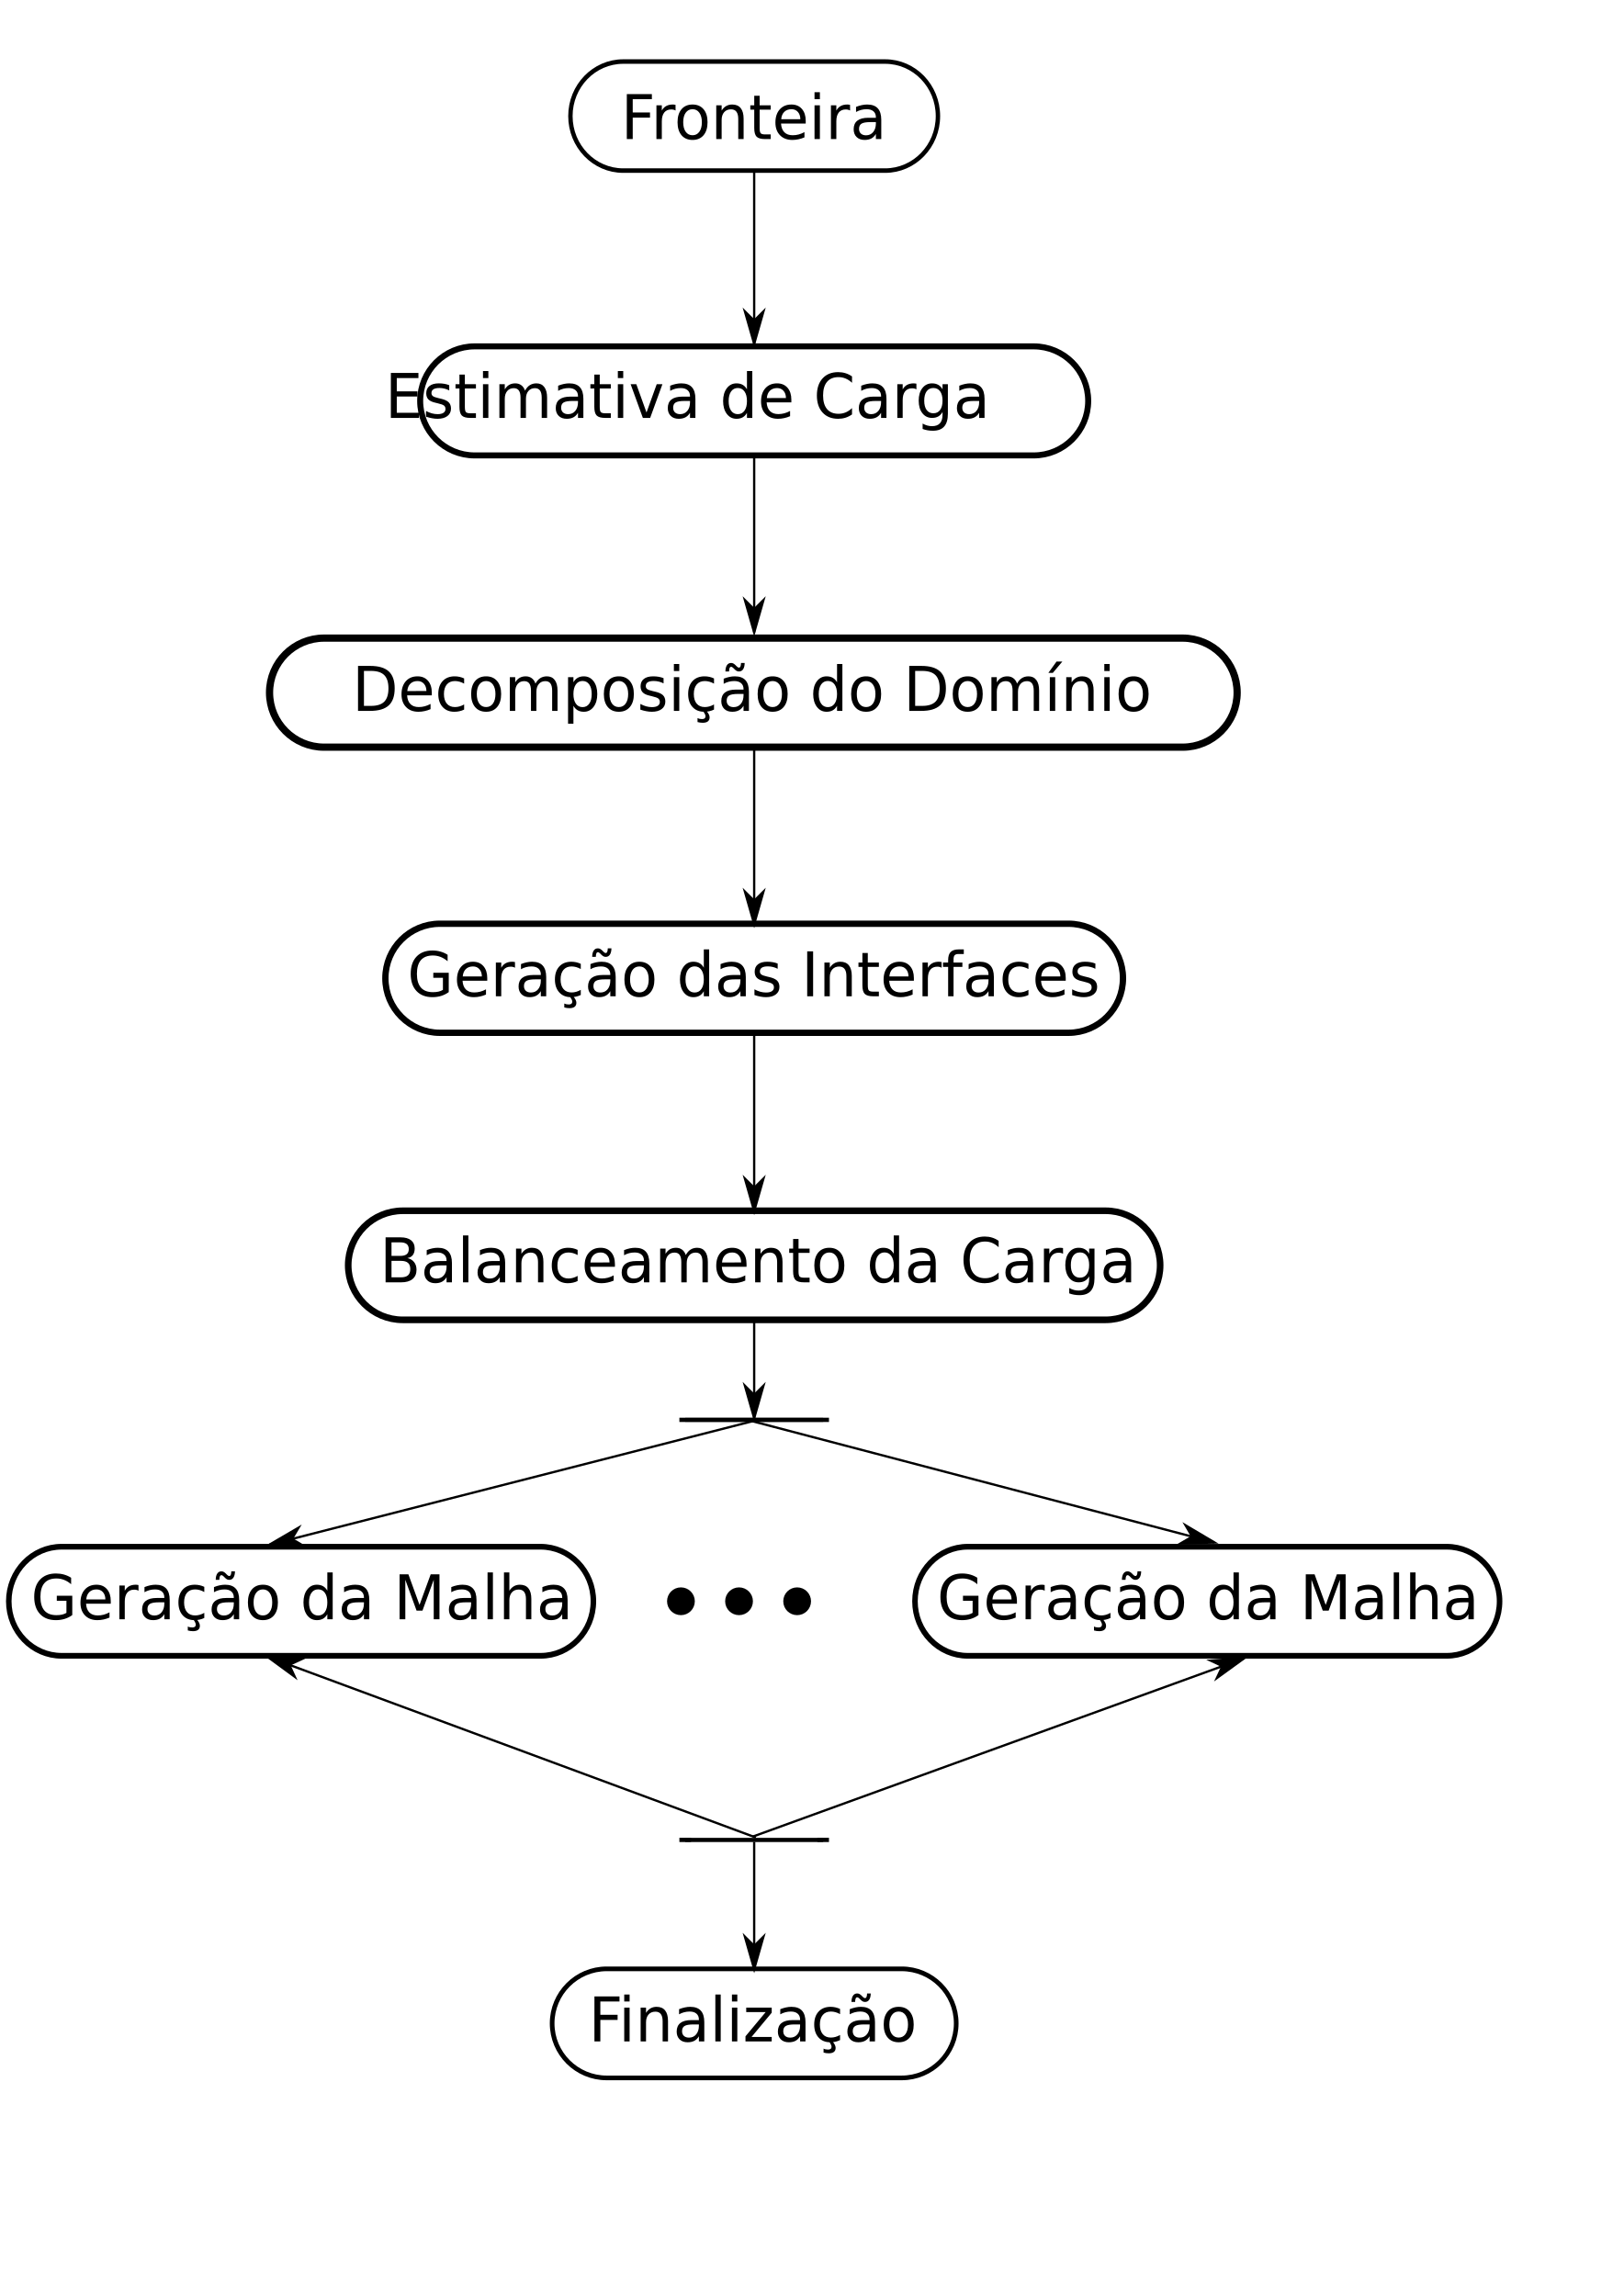
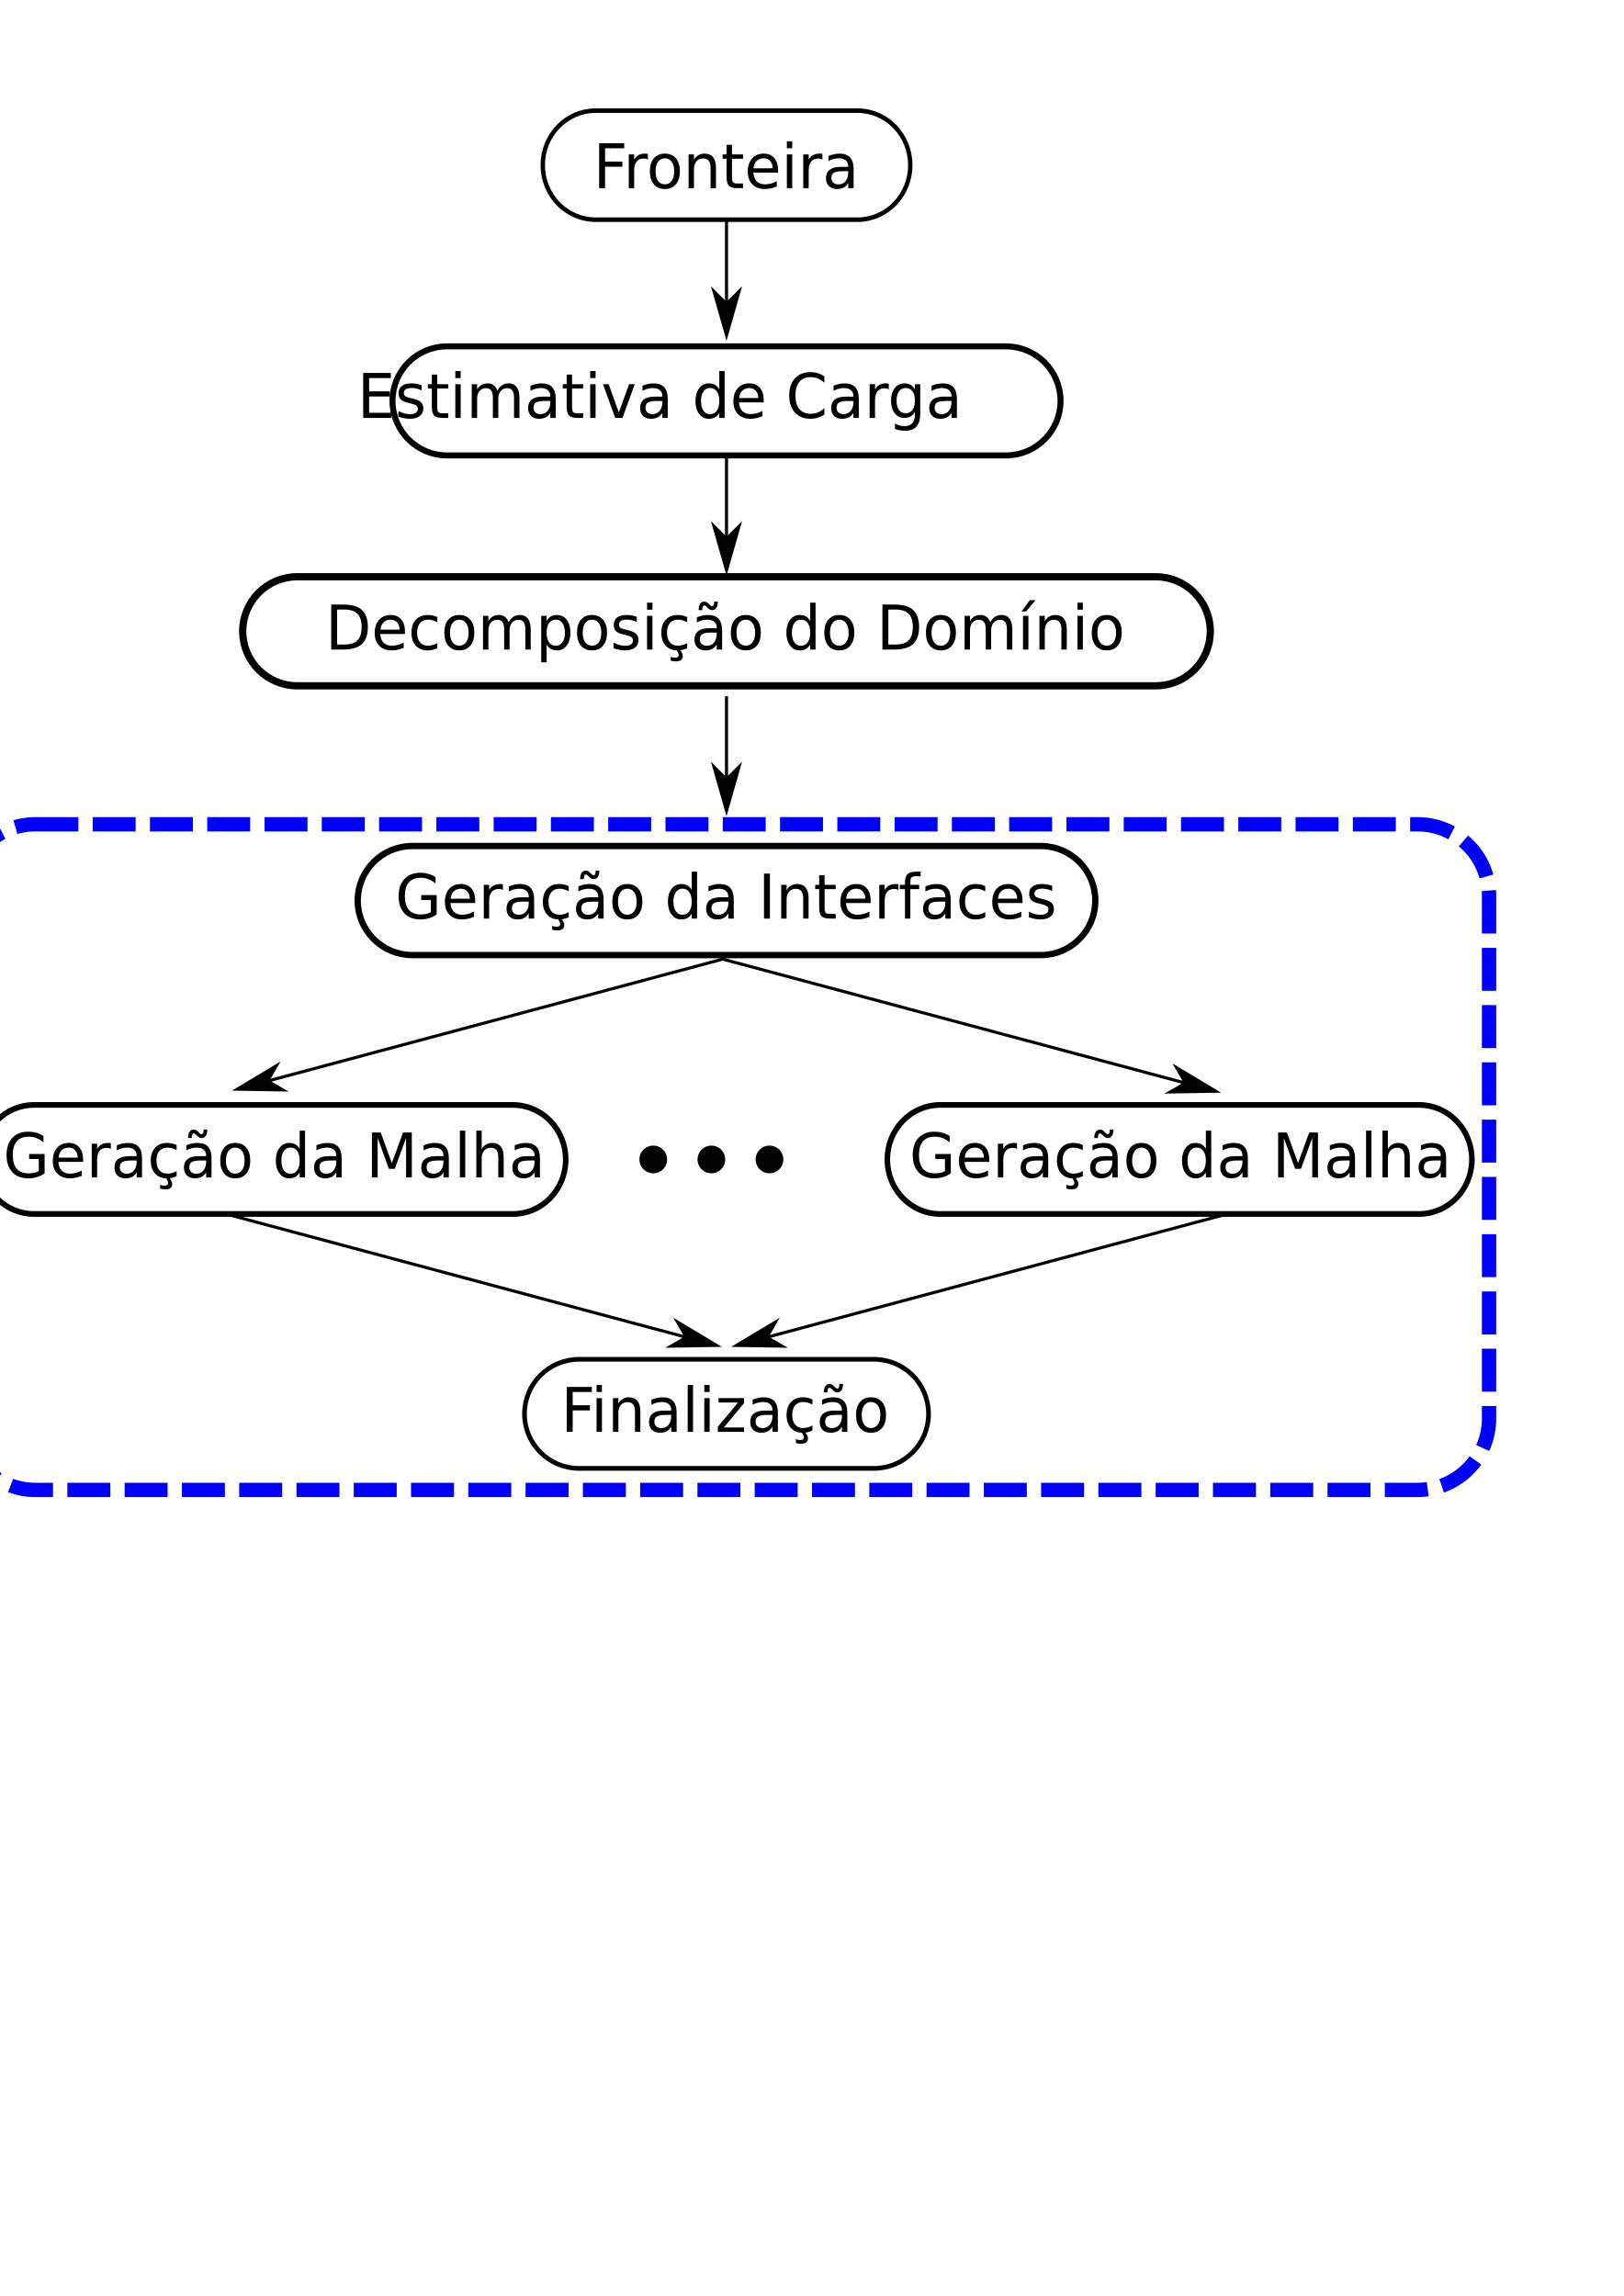
<svg xmlns="http://www.w3.org/2000/svg" width="210mm" height="297mm" id="svg2" version="1.1">
  <defs id="defs4">
+     <marker orient="auto" refY="0.0" refX="0.0" id="Arrow1Lstart" style="overflow:visible">
+       <path id="path5075" d="M 0.0,0.0 L 5.0,-5.0 L -12.5,0.0 L 5.0,5.0 L 0.0,0.0 z " style="fill-rule:evenodd;stroke:#000000;stroke-width:1pt;stroke-opacity:1;fill:#000000;fill-opacity:1" transform="scale(0.8) translate(12.5,0)" />
+     </marker>
    <marker orient="auto" refY="0.0" refX="0.0" id="StopL" style="overflow:visible">
      <path id="path4324" d="M 0.0,5.65 L 0.0,-5.65" style="fill:none;fill-opacity:0.75;fill-rule:evenodd;stroke:#000000;stroke-width:1.0pt" transform="scale(0.8)" />
    </marker>
    <marker orient="auto" refY="0.0" refX="0.0" id="Arrow1Lend" style="overflow:visible;">
      <path id="path4157" d="M 0.0,0.0 L 5.0,-5.0 L -12.5,0.0 L 5.0,5.0 L 0.0,0.0 z " style="fill-rule:evenodd;stroke:#000000;stroke-width:1.0pt;marker-start:none;" transform="scale(0.8) rotate(180) translate(12.5,0)" />
    </marker>
    <marker orient="auto" refY="0.0" refX="0.0" id="Arrow2Lend" style="overflow:visible;">
      <path id="path4175" style="font-size:12.0;fill-rule:evenodd;stroke-width:0.625;stroke-linejoin:round;" d="M 8.719,4.034 L -2.207,0.016 L 8.719,-4.002 C 6.973,-1.63 6.983,1.616 8.719,4.034 z " transform="scale(1.1) rotate(180) translate(1,0)" />
    </marker>
    <marker orient="auto" refY="0" refX="0" id="Arrow1Lend-1" style="overflow:visible">
      <path id="path4157-5" d="M 0,0 5,-5 -12.5,0 5,5 0,0 z" style="fill-rule:evenodd;stroke:#000000;stroke-width:1pt;marker-start:none" transform="matrix(-0.8,0,0,-0.8,-10,0)" />
    </marker>
    <marker orient="auto" refY="0" refX="0" id="Arrow1Lend-4" style="overflow:visible">
      <path id="path4157-9" d="M 0,0 5,-5 -12.5,0 5,5 0,0 z" style="fill-rule:evenodd;stroke:#000000;stroke-width:1pt;marker-start:none" transform="matrix(-0.8,0,0,-0.8,-10,0)" />
    </marker>
    <marker orient="auto" refY="0" refX="0" id="Arrow1Lend-4-7" style="overflow:visible">
      <path id="path4157-9-1" d="M 0,0 5,-5 -12.5,0 5,5 0,0 z" style="fill-rule:evenodd;stroke:#000000;stroke-width:1pt;marker-start:none" transform="matrix(-0.8,0,0,-0.8,-10,0)" />
    </marker>
    <marker orient="auto" refY="0" refX="0" id="Arrow1Lend-7" style="overflow:visible">
      <path id="path4157-2" d="M 0,0 5,-5 -12.5,0 5,5 0,0 z" style="fill-rule:evenodd;stroke:#000000;stroke-width:1pt;marker-start:none" transform="matrix(-0.8,0,0,-0.8,-10,0)" />
    </marker>
    <marker orient="auto" refY="0" refX="0" id="marker3926" style="overflow:visible">
      <path id="path3928" d="M 0,0 5,-5 -12.5,0 5,5 0,0 z" style="fill-rule:evenodd;stroke:#000000;stroke-width:1pt;marker-start:none" transform="matrix(-0.8,0,0,-0.8,-10,0)" />
    </marker>
    <marker orient="auto" refY="0" refX="0" id="Arrow1Lend-2" style="overflow:visible">
      <path id="path4157-6" d="M 0,0 5,-5 -12.5,0 5,5 0,0 z" style="fill-rule:evenodd;stroke:#000000;stroke-width:1pt;marker-start:none" transform="matrix(-0.8,0,0,-0.8,-10,0)" />
    </marker>
    <marker orient="auto" refY="0" refX="0" id="Arrow1Lend-3" style="overflow:visible">
      <path id="path4157-1" d="M 0,0 5,-5 -12.5,0 5,5 0,0 z" style="fill-rule:evenodd;stroke:#000000;stroke-width:1pt;marker-start:none" transform="matrix(-0.8,0,0,-0.8,-10,0)" />
    </marker>
    <marker orient="auto" refY="0" refX="0" id="marker3896" style="overflow:visible">
      <path id="path3898" d="M 0,0 5,-5 -12.5,0 5,5 0,0 z" style="fill-rule:evenodd;stroke:#000000;stroke-width:1pt;marker-start:none" transform="matrix(-0.8,0,0,-0.8,-10,0)" />
    </marker>
    <marker orient="auto" refY="0" refX="0" id="Arrow1Lend-5" style="overflow:visible">
      <path id="path4157-7" d="M 0,0 5,-5 -12.5,0 5,5 0,0 z" style="fill-rule:evenodd;stroke:#000000;stroke-width:1pt;marker-start:none" transform="matrix(-0.8,0,0,-0.8,-10,0)" />
    </marker>
    <marker orient="auto" refY="0" refX="0" id="Arrow1Lend-8" style="overflow:visible">
      <path id="path4157-97" d="M 0,0 5,-5 -12.5,0 5,5 0,0 z" style="fill-rule:evenodd;stroke:#000000;stroke-width:1pt;marker-start:none" transform="matrix(-0.8,0,0,-0.8,-10,0)" />
    </marker>
+     <marker orient="auto" refY="0" refX="0" id="Arrow1Lend-77" style="overflow:visible">
+       <path id="path4157-976" d="M 0,0 5,-5 -12.5,0 5,5 0,0 Z" style="fill-rule:evenodd;stroke:#000000;stroke-width:1pt;marker-start:none" transform="matrix(-0.8,0,0,-0.8,-10,0)" />
+     </marker>
+     <marker orient="auto" refY="0" refX="0" id="Arrow1Lstart-7" style="overflow:visible">
+       <path id="path5075-1" d="M 0,0 5,-5 -12.5,0 5,5 0,0 Z" style="fill:#000000;fill-opacity:1;fill-rule:evenodd;stroke:#000000;stroke-width:1pt;stroke-opacity:1" transform="matrix(0.8,0,0,0.8,10,0)" />
+     </marker>
+     <marker orient="auto" refY="0" refX="0" id="Arrow1Lend-58" style="overflow:visible">
+       <path id="path4157-8" d="M 0,0 5,-5 -12.5,0 5,5 0,0 Z" style="fill-rule:evenodd;stroke:#000000;stroke-width:1pt;marker-start:none" transform="matrix(-0.8,0,0,-0.8,-10,0)" />
+     </marker>
+     <marker orient="auto" refY="0" refX="0" id="Arrow1Lend-25" style="overflow:visible">
+       <path id="path4157-4" d="M 0,0 5,-5 -12.5,0 5,5 0,0 Z" style="fill-rule:evenodd;stroke:#000000;stroke-width:1pt;marker-start:none" transform="matrix(-0.8,0,0,-0.8,-10,0)" />
+     </marker>
+     <marker orient="auto" refY="0" refX="0" id="Arrow1Lend-59" style="overflow:visible">
+       <path id="path4157-46" d="M 0,0 5,-5 -12.5,0 5,5 0,0 Z" style="fill-rule:evenodd;stroke:#000000;stroke-width:1pt;marker-start:none" transform="matrix(-0.8,0,0,-0.8,-10,0)" />
+     </marker>
+     <marker orient="auto" refY="0" refX="0" id="Arrow1Lend-22" style="overflow:visible">
+       <path id="path4157-47" d="M 0,0 5,-5 -12.5,0 5,5 0,0 Z" style="fill-rule:evenodd;stroke:#000000;stroke-width:1pt;marker-start:none" transform="matrix(-0.8,0,0,-0.8,-10,0)" />
+     </marker>
+     <marker orient="auto" refY="0" refX="0" id="Arrow1Lstart-9" style="overflow:visible">
+       <path id="path5075-2" d="M 0,0 5,-5 -12.5,0 5,5 0,0 Z" style="fill:#000000;fill-opacity:1;fill-rule:evenodd;stroke:#000000;stroke-width:1pt;stroke-opacity:1" transform="matrix(0.8,0,0,0.8,10,0)" />
+     </marker>
+     <marker orient="auto" refY="0" refX="0" id="Arrow1Lend-24" style="overflow:visible">
+       <path id="path4157-77" d="M 0,0 5,-5 -12.5,0 5,5 0,0 Z" style="fill-rule:evenodd;stroke:#000000;stroke-width:1pt;marker-start:none" transform="matrix(-0.8,0,0,-0.8,-10,0)" />
+     </marker>
+     <marker orient="auto" refY="0" refX="0" id="Arrow1Lend-59-3" style="overflow:visible">
+       <path id="path4157-46-1" d="M 0,0 5,-5 -12.5,0 5,5 0,0 Z" style="fill-rule:evenodd;stroke:#000000;stroke-width:1pt;marker-start:none" transform="matrix(-0.8,0,0,-0.8,-10,0)" />
+     </marker>
+     <marker orient="auto" refY="0" refX="0" id="Arrow1Lend-59-3-7" style="overflow:visible">
+       <path id="path4157-46-1-1" d="M 0,0 5,-5 -12.5,0 5,5 0,0 Z" style="fill-rule:evenodd;stroke:#000000;stroke-width:1pt;marker-start:none" transform="matrix(-0.8,0,0,-0.8,-10,0)" />
+     </marker>
  </defs>
  <g id="layer1">
-     <g id="g3838" transform="matrix(0.7303636,0,0,0.7540418,114.3062,-6.29799)">
-       <rect ry="35.355" y="48.256" x="225.264" height="70.711" width="245.979" id="rect3755-6" style="fill:none;stroke:#000000;stroke-width:2.936;stroke-linecap:butt;stroke-miterlimit:4;stroke-opacity:1;stroke-dasharray:none" />
-       <text id="text3757-6" y="98.523" x="259.094" style="font-size:40px;font-style:normal;font-weight:normal;line-height:125%;letter-spacing:0px;word-spacing:0px;fill:#000000;fill-opacity:1;stroke:none;font-family:Bitstream Vera Sans" xml:space="preserve">
+     <g id="g3838" transform="matrix(0.7303636,0,0,0.7540418,100.7866,17.70201)">
+       <rect ry="35.355" y="48.256" x="225.264" height="70.711" width="245.979" id="rect3755-6" style="fill:none;stroke:#000000;stroke-width:2.936;stroke-linecap:butt;stroke-miterlimit:4;stroke-dasharray:none;stroke-opacity:1" />
+       <text id="text3757-6" y="98.523" x="259.094" style="font-style:normal;font-weight:normal;font-size:40px;line-height:125%;font-family:'Bitstream Vera Sans';letter-spacing:0px;word-spacing:0px;fill:#000000;fill-opacity:1;stroke:none" xml:space="preserve">
        <tspan y="98.523" x="259.094" id="tspan3759-4">Fronteira</tspan>
      </text>
    </g>
-     <g id="g3072">
-       <rect ry="26.659" y="311.973" x="131.759" height="53.319" width="472.985" id="rect3755-6-5" style="fill:none;stroke:#000000;stroke-width:3.535;stroke-linecap:butt;stroke-miterlimit:4;stroke-opacity:1;stroke-dasharray:none" />
-       <text transform="scale(0.9841739,1.016081)" id="text3757-6-0" y="342.057" x="174.92" style="font-size:29.684px;font-style:normal;font-weight:normal;line-height:125%;letter-spacing:0px;word-spacing:0px;fill:#000000;fill-opacity:1;stroke:none;font-family:Bitstream Vera Sans" xml:space="preserve">
+     <g id="g3072" transform="translate(-13.11315,-30)">
+       <rect ry="26.659" y="311.973" x="131.759" height="53.319" width="472.985" id="rect3755-6-5" style="fill:none;stroke:#000000;stroke-width:3.535;stroke-linecap:butt;stroke-miterlimit:4;stroke-dasharray:none;stroke-opacity:1" />
+       <text transform="scale(0.9841739,1.016081)" id="text3757-6-0" y="342.057" x="174.92" style="font-style:normal;font-weight:normal;font-size:29.684px;line-height:125%;font-family:'Bitstream Vera Sans';letter-spacing:0px;word-spacing:0px;fill:#000000;fill-opacity:1;stroke:none" xml:space="preserve">
        <tspan y="342.057" x="174.92" id="tspan3759-4-4">Decomposição do Domínio</tspan>
      </text>
    </g>
-     <rect style="fill:none;stroke:#000000;stroke-width:3.086;stroke-linecap:butt;stroke-miterlimit:4;stroke-opacity:1;stroke-dasharray:none" id="rect3755-6-5-7" width="360.554" height="53.319" x="188.381" y="451.619" ry="26.659" />
-     <a id="a3055" transform="translate(-4.713671,104)">
-       <text transform="scale(0.9841739,1.016081)" id="text3757-6-0-1" y="377.022" x="207.111" style="font-size:29.684px;font-style:normal;font-weight:normal;line-height:125%;letter-spacing:0px;word-spacing:0px;fill:#000000;fill-opacity:1;stroke:none;font-family:Bitstream Vera Sans" xml:space="preserve">
-         <tspan y="377.022" x="207.111" id="tspan3759-4-4-7">Geração das Interfaces</tspan>
+     <rect style="fill:none;stroke:#000000;stroke-width:3.086;stroke-linecap:butt;stroke-miterlimit:4;stroke-dasharray:none;stroke-opacity:1" id="rect3755-6-5-7" width="360.554" height="53.319" x="174.861" y="413.619" ry="26.659" />
+     <a id="a3055" transform="translate(-18.2333,66.00001)">
+       <text transform="scale(0.9841739,1.016081)" id="text3757-6-0-1" y="377.022" x="214.851" style="font-style:normal;font-weight:normal;font-size:29.684px;line-height:125%;font-family:'Bitstream Vera Sans';letter-spacing:0px;word-spacing:0px;fill:#000000;fill-opacity:1;stroke:none" xml:space="preserve">
+         <tspan y="377.022" x="214.851" id="tspan3759-4-4-7">Geração da Interfaces</tspan>
      </text>
    </a>
-     <rect style="fill:none;stroke:#000000;stroke-width:3.238;stroke-linecap:butt;stroke-miterlimit:4;stroke-opacity:1;stroke-dasharray:none" id="rect3755-6-5-7-7" width="396.884" height="53.319" x="170.216" y="591.95" ry="26.659" />
-     <a id="a3062" transform="translate(-4.3809981e-6,104)">
-       <text transform="scale(0.9841739,1.016081)" id="text3757-6-0-1-2" y="514.654" x="188.61" style="font-size:29.684px;font-style:normal;font-weight:normal;line-height:125%;letter-spacing:0px;word-spacing:0px;fill:#000000;fill-opacity:1;stroke:none;font-family:Bitstream Vera Sans" xml:space="preserve">
-         <tspan y="514.654" x="188.61" id="tspan3759-4-4-7-2">Balanceamento da Carga</tspan>
-       </text>
-     </a>
-     <path style="fill:none;stroke:#000000;stroke-width:1.113;stroke-linecap:butt;stroke-linejoin:miter;stroke-miterlimit:4;stroke-opacity:1;stroke-dasharray:none;marker-start:none;marker-end:url(#Arrow1Lend)" d="m 368.658,83.408 0,84.565" id="path3969" />
-     <path style="fill:none;stroke:#000000;stroke-width:1.113;stroke-linecap:butt;stroke-linejoin:miter;stroke-miterlimit:4;stroke-opacity:1;stroke-dasharray:none;marker-end:url(#Arrow1Lend);display:inline" d="m 368.658,504.938 0,87.012" id="path4781" />
-     <path style="fill:none;stroke:#000000;stroke-width:1.113;stroke-linecap:butt;stroke-linejoin:miter;stroke-miterlimit:4;stroke-opacity:1;stroke-dasharray:none;marker-end:url(#Arrow1Lend);display:inline" d="m 368.658,365.292 0,86.327" id="path5151" />
-     <path style="fill:#000000;fill-opacity:1;stroke:#000000;stroke-width:6.801;stroke-linecap:butt;stroke-miterlimit:4;stroke-opacity:1;stroke-dasharray:none" id="path5833" d="m -604.071,636.179 -80.812,0 0,-80.812 80.812,0 z" transform="matrix(0.8346079,0,0,0.02386252,906.5439,679.9522)" />
-     <path style="fill:none;stroke:#000000;stroke-width:1.113;stroke-linecap:butt;stroke-linejoin:miter;stroke-miterlimit:4;stroke-opacity:1;stroke-dasharray:none;marker-end:url(#Arrow1Lend-4)" d="m 368.658,645.269 0,47.936" id="path5837" />
-     <g id="g3073" transform="matrix(0.9378337,0,0,0.9378337,15.59809,108.2895)">
+     <g id="g3073" transform="matrix(0.9378337,0,0,0.9378337,2.078464,-107.7105)">
      <g transform="matrix(0.7787773,0,0,0.8040251,-214.2519,392.9623)" id="g3916-6">
        <g transform="translate(165.665,-60.60915)" id="g5364">
-           <rect ry="35.355" y="431.118" x="93.972" height="70.711" width="391.263" id="rect3755-6-5-7-7-1" style="fill:none;stroke:#000000;stroke-width:3.702;stroke-linecap:butt;stroke-miterlimit:4;stroke-opacity:1;stroke-dasharray:none" />
-           <text id="text3757-6-0-1-2-0" y="478.153" x="108.744" style="font-size:40px;font-style:normal;font-weight:normal;line-height:125%;letter-spacing:0px;word-spacing:0px;fill:#000000;fill-opacity:1;stroke:none;font-family:Bitstream Vera Sans" xml:space="preserve">
+           <rect ry="35.355" y="431.118" x="93.972" height="70.711" width="391.263" id="rect3755-6-5-7-7-1" style="fill:none;stroke:#000000;stroke-width:3.702;stroke-linecap:butt;stroke-miterlimit:4;stroke-dasharray:none;stroke-opacity:1" />
+           <text id="text3757-6-0-1-2-0" y="478.153" x="108.744" style="font-style:normal;font-weight:normal;font-size:40px;line-height:125%;font-family:'Bitstream Vera Sans';letter-spacing:0px;word-spacing:0px;fill:#000000;fill-opacity:1;stroke:none" xml:space="preserve">
            <tspan y="478.153" x="108.744" id="tspan3759-4-4-7-2-6">Geração da Malha</tspan>
          </text>
        </g>
      </g>
      <g transform="matrix(0.7787773,0,0,0.8040251,258.0732,392.9623)" id="g3916-6-0">
        <g transform="translate(165.665,-60.60915)" id="g5364-9">
-           <rect ry="35.355" y="431.118" x="93.972" height="70.711" width="391.263" id="rect3755-6-5-7-7-1-1" style="fill:none;stroke:#000000;stroke-width:3.702;stroke-linecap:butt;stroke-miterlimit:4;stroke-opacity:1;stroke-dasharray:none" />
-           <text id="text3757-6-0-1-2-0-7" y="478.153" x="108.744" style="font-size:40px;font-style:normal;font-weight:normal;line-height:125%;letter-spacing:0px;word-spacing:0px;fill:#000000;fill-opacity:1;stroke:none;font-family:Bitstream Vera Sans" xml:space="preserve">
+           <rect ry="35.355" y="431.118" x="93.972" height="70.711" width="391.263" id="rect3755-6-5-7-7-1-1" style="fill:none;stroke:#000000;stroke-width:3.702;stroke-linecap:butt;stroke-miterlimit:4;stroke-dasharray:none;stroke-opacity:1" />
+           <text id="text3757-6-0-1-2-0-7" y="478.153" x="108.744" style="font-style:normal;font-weight:normal;font-size:40px;line-height:125%;font-family:'Bitstream Vera Sans';letter-spacing:0px;word-spacing:0px;fill:#000000;fill-opacity:1;stroke:none" xml:space="preserve">
            <tspan y="478.153" x="108.744" id="tspan3759-4-4-7-2-6-7">Geração da Malha</tspan>
          </text>
        </g>
      </g>
      <g transform="translate(0,-17.36034)" id="g3856">
-         <path style="fill:#000000;fill-opacity:1;stroke:#000000;stroke-width:3.045;stroke-linecap:butt;stroke-miterlimit:4;stroke-opacity:1;stroke-dasharray:none" id="path3829" d="m 214.286,837.362 c 0,4.339 -3.518,7.857 -7.857,7.857 -4.339,0 -7.857,-3.518 -7.857,-7.857 0,-4.339 3.518,-7.857 7.857,-7.857 4.339,0 7.857,3.518 7.857,7.857 z" transform="matrix(0.7715417,0,0,0.7715417,179.0175,90.58804)" />
-         <path style="fill:#000000;fill-opacity:1;stroke:#000000;stroke-width:3.045;stroke-linecap:butt;stroke-miterlimit:4;stroke-opacity:1;stroke-dasharray:none" id="path3829-6" d="m 214.286,837.362 c 0,4.339 -3.518,7.857 -7.857,7.857 -4.339,0 -7.857,-3.518 -7.857,-7.857 0,-4.339 3.518,-7.857 7.857,-7.857 4.339,0 7.857,3.518 7.857,7.857 z" transform="matrix(0.7715417,0,0,0.7715417,209.3031,90.58804)" />
-         <path style="fill:#000000;fill-opacity:1;stroke:#000000;stroke-width:3.045;stroke-linecap:butt;stroke-miterlimit:4;stroke-opacity:1;stroke-dasharray:none" id="path3829-64" d="m 214.286,837.362 c 0,4.339 -3.518,7.857 -7.857,7.857 -4.339,0 -7.857,-3.518 -7.857,-7.857 0,-4.339 3.518,-7.857 7.857,-7.857 4.339,0 7.857,3.518 7.857,7.857 z" transform="matrix(0.7715417,0,0,0.7715417,239.5889,90.58804)" />
+         <circle style="fill:#000000;fill-opacity:1;stroke:#000000;stroke-width:3.045;stroke-linecap:butt;stroke-miterlimit:4;stroke-dasharray:none;stroke-opacity:1" id="path3829" transform="matrix(0.7715417,0,0,0.7715417,179.0175,90.58804)" cx="206.429" cy="837.362" r="7.857" />
+         <circle style="fill:#000000;fill-opacity:1;stroke:#000000;stroke-width:3.045;stroke-linecap:butt;stroke-miterlimit:4;stroke-dasharray:none;stroke-opacity:1" id="path3829-6" transform="matrix(0.7715417,0,0,0.7715417,209.3031,90.58804)" cx="206.429" cy="837.362" r="7.857" />
+         <circle style="fill:#000000;fill-opacity:1;stroke:#000000;stroke-width:3.045;stroke-linecap:butt;stroke-miterlimit:4;stroke-dasharray:none;stroke-opacity:1" id="path3829-64" transform="matrix(0.7715417,0,0,0.7715417,239.5889,90.58804)" cx="206.429" cy="837.362" r="7.857" />
      </g>
    </g>
-     <g id="g3907" transform="matrix(0.9378337,0,0,0.9378337,1.627775,110.2895)">
-       <rect ry="28.427" y="908.778" x="286.056" height="56.853" width="210.607" id="rect3755-6-50" style="fill:none;stroke:#000000;stroke-width:2.436;stroke-linecap:butt;stroke-miterlimit:4;stroke-opacity:1;stroke-dasharray:none" />
-       <text transform="scale(0.9841739,1.016081)" id="text3757-6-4" y="931.615" x="309.945" style="font-size:31.652px;font-style:normal;font-weight:normal;line-height:125%;letter-spacing:0px;word-spacing:0px;fill:#000000;fill-opacity:1;stroke:none;font-family:Bitstream Vera Sans" xml:space="preserve">
+     <g id="g3907" transform="matrix(0.9378337,0,0,0.9378337,-11.89185,-187.7105)">
+       <rect ry="28.427" y="908.778" x="286.056" height="56.853" width="210.607" id="rect3755-6-50" style="fill:none;stroke:#000000;stroke-width:2.436;stroke-linecap:butt;stroke-miterlimit:4;stroke-dasharray:none;stroke-opacity:1" />
+       <text transform="scale(0.9841739,1.016081)" id="text3757-6-4" y="931.615" x="309.945" style="font-style:normal;font-weight:normal;font-size:31.652px;line-height:125%;font-family:'Bitstream Vera Sans';letter-spacing:0px;word-spacing:0px;fill:#000000;fill-opacity:1;stroke:none" xml:space="preserve">
        <tspan y="931.615" x="309.945" id="tspan3759-4-8">Finalização</tspan>
      </text>
    </g>
-     <path style="fill:#000000;fill-opacity:1;stroke:#000000;stroke-width:6.801;stroke-linecap:butt;stroke-miterlimit:4;stroke-opacity:1;stroke-dasharray:none" id="path5833-2" d="m -604.071,636.179 -80.812,0 0,-80.812 80.812,0 z" transform="matrix(0.8346079,0,0,0.02386252,906.5439,885.3163)" />
-     <path style="fill:none;stroke:#000000;stroke-width:1.113;stroke-linecap:butt;stroke-linejoin:miter;stroke-miterlimit:4;stroke-opacity:1;stroke-dasharray:none;marker-end:url(#marker3926)" d="m 368.658,900.497 0,62.075" id="path3989" />
-     <g id="g3919" transform="translate(5.954249,416)">
-       <path id="path4781-9-1" d="m 361.58,278.778 226.053,59.33" style="fill:none;stroke:#000000;stroke-width:1.113;stroke-linecap:butt;stroke-linejoin:miter;stroke-miterlimit:4;stroke-opacity:1;stroke-dasharray:none;marker-end:url(#Arrow1Lend);display:inline" />
-       <path id="path4781-9-1-6" d="m 363.655,278.38 -237.79,60.797" style="fill:none;stroke:#000000;stroke-width:1.113;stroke-linecap:butt;stroke-linejoin:miter;stroke-miterlimit:4;stroke-opacity:1;stroke-dasharray:none;marker-end:url(#Arrow1Lend);display:inline" />
-     </g>
-     <g id="g3923" transform="translate(-0.8346359,416)">
-       <path id="path4781-9-1-0" d="M 368.816,481.912 608.914,394.753" style="fill:none;stroke:#000000;stroke-width:1.113;stroke-linecap:butt;stroke-linejoin:miter;stroke-miterlimit:4;stroke-opacity:1;stroke-dasharray:none;marker-end:url(#Arrow1Lend);display:inline" />
-       <path id="path4781-9-1-6-2" d="M 370.309,482.377 131.741,394.053" style="fill:none;stroke:#000000;stroke-width:1.113;stroke-linecap:butt;stroke-linejoin:miter;stroke-miterlimit:4;stroke-opacity:1;stroke-dasharray:none;marker-end:url(#Arrow1Lend);display:inline" />
-     </g>
-     <g id="g3064">
-       <rect ry="26.659" y="169.337" x="205.386" height="53.319" width="326.545" id="rect3755-6-5-2" style="fill:none;stroke:#000000;stroke-width:2.937;stroke-linecap:butt;stroke-miterlimit:4;stroke-opacity:1;stroke-dasharray:none" />
-       <text transform="scale(0.9841739,1.016081)" id="text3757-6-0-5" y="201.084" x="374.485" style="font-size:29.684px;font-style:normal;font-weight:normal;text-align:center;line-height:125%;letter-spacing:0px;word-spacing:0px;text-anchor:middle;fill:#000000;fill-opacity:1;stroke:none;font-family:Bitstream Vera Sans" xml:space="preserve">
+     <g id="g3064" transform="translate(-13.51963,0)">
+       <rect ry="26.659" y="169.337" x="205.386" height="53.319" width="326.545" id="rect3755-6-5-2" style="fill:none;stroke:#000000;stroke-width:2.937;stroke-linecap:butt;stroke-miterlimit:4;stroke-dasharray:none;stroke-opacity:1" />
+       <text transform="scale(0.9841739,1.016081)" id="text3757-6-0-5" y="201.084" x="374.485" style="font-style:normal;font-weight:normal;font-size:29.684px;line-height:125%;font-family:'Bitstream Vera Sans';text-align:center;letter-spacing:0px;word-spacing:0px;text-anchor:middle;fill:#000000;fill-opacity:1;stroke:none" xml:space="preserve">
        <tspan y="201.084" x="374.485" id="tspan3759-4-4-3">Estimativa de Carga</tspan>
      </text>
    </g>
-     <path style="fill:none;stroke:#000000;stroke-width:1.113;stroke-linecap:butt;stroke-linejoin:miter;stroke-miterlimit:4;stroke-opacity:1;stroke-dasharray:none;marker-end:url(#Arrow1Lend);display:inline" d="m 368.658,222.775 0,86.327" id="path5151-4" />
+     <path style="display:inline;fill:none;stroke:#000000;stroke-width:1.5;stroke-linecap:butt;stroke-linejoin:miter;stroke-miterlimit:4;stroke-dasharray:none;stroke-opacity:1;marker-end:url(#Arrow1Lend)" d="m 355.138,222.775 0,55.73" id="path5151-4" />
+     <rect style="opacity:1;fill:none;fill-opacity:0.997;fill-rule:evenodd;stroke:#0000ff;stroke-width:7;stroke-linecap:butt;stroke-linejoin:round;stroke-miterlimit:4;stroke-dasharray:21,7;stroke-dashoffset:0;stroke-opacity:1" id="rect4924" width="745.48" height="325.43" x="-17.602" y="402.996" ry="34.903" />
+     <path style="fill:none;fill-rule:evenodd;stroke:#000000;stroke-width:1.5;stroke-linecap:butt;stroke-linejoin:miter;stroke-miterlimit:4;stroke-dasharray:none;stroke-opacity:1;marker-start:url(#Arrow1Lstart);marker-end:url(#Arrow1Lend)" d="M 116.186,532.454 353.278,468.926 594.091,533.451" id="path5067" />
+     <path style="display:inline;fill:none;stroke:#000000;stroke-width:1.5;stroke-linecap:butt;stroke-linejoin:miter;stroke-miterlimit:4;stroke-dasharray:none;stroke-opacity:1;marker-end:url(#Arrow1Lend-59)" d="m 355.138,340.411 0,55.73" id="path5151-4-9" />
+     <path style="display:inline;fill:none;stroke:#000000;stroke-width:1.5;stroke-linecap:butt;stroke-linejoin:miter;stroke-miterlimit:4;stroke-dasharray:none;stroke-opacity:1;marker-end:url(#Arrow1Lend-22)" d="m 355.138,107.974 0,55.73" id="path5151-4-7" />
+     <g id="g5405" transform="translate(15.98633,-2)">
+       <path id="path5151-4-9-1" d="m 94.905,595.633 239.167,64.085" style="display:inline;fill:none;stroke:#000000;stroke-width:1.5;stroke-linecap:butt;stroke-linejoin:miter;stroke-miterlimit:4;stroke-dasharray:none;stroke-opacity:1;marker-end:url(#Arrow1Lend-59-3)" />
+       <path id="path5151-4-9-1-3" d="M 583.4,595.633 344.233,659.717" style="display:inline;fill:none;stroke:#000000;stroke-width:1.5;stroke-linecap:butt;stroke-linejoin:miter;stroke-miterlimit:4;stroke-dasharray:none;stroke-opacity:1;marker-end:url(#Arrow1Lend-59-3-7)" />
+     </g>
  </g>
</svg>
